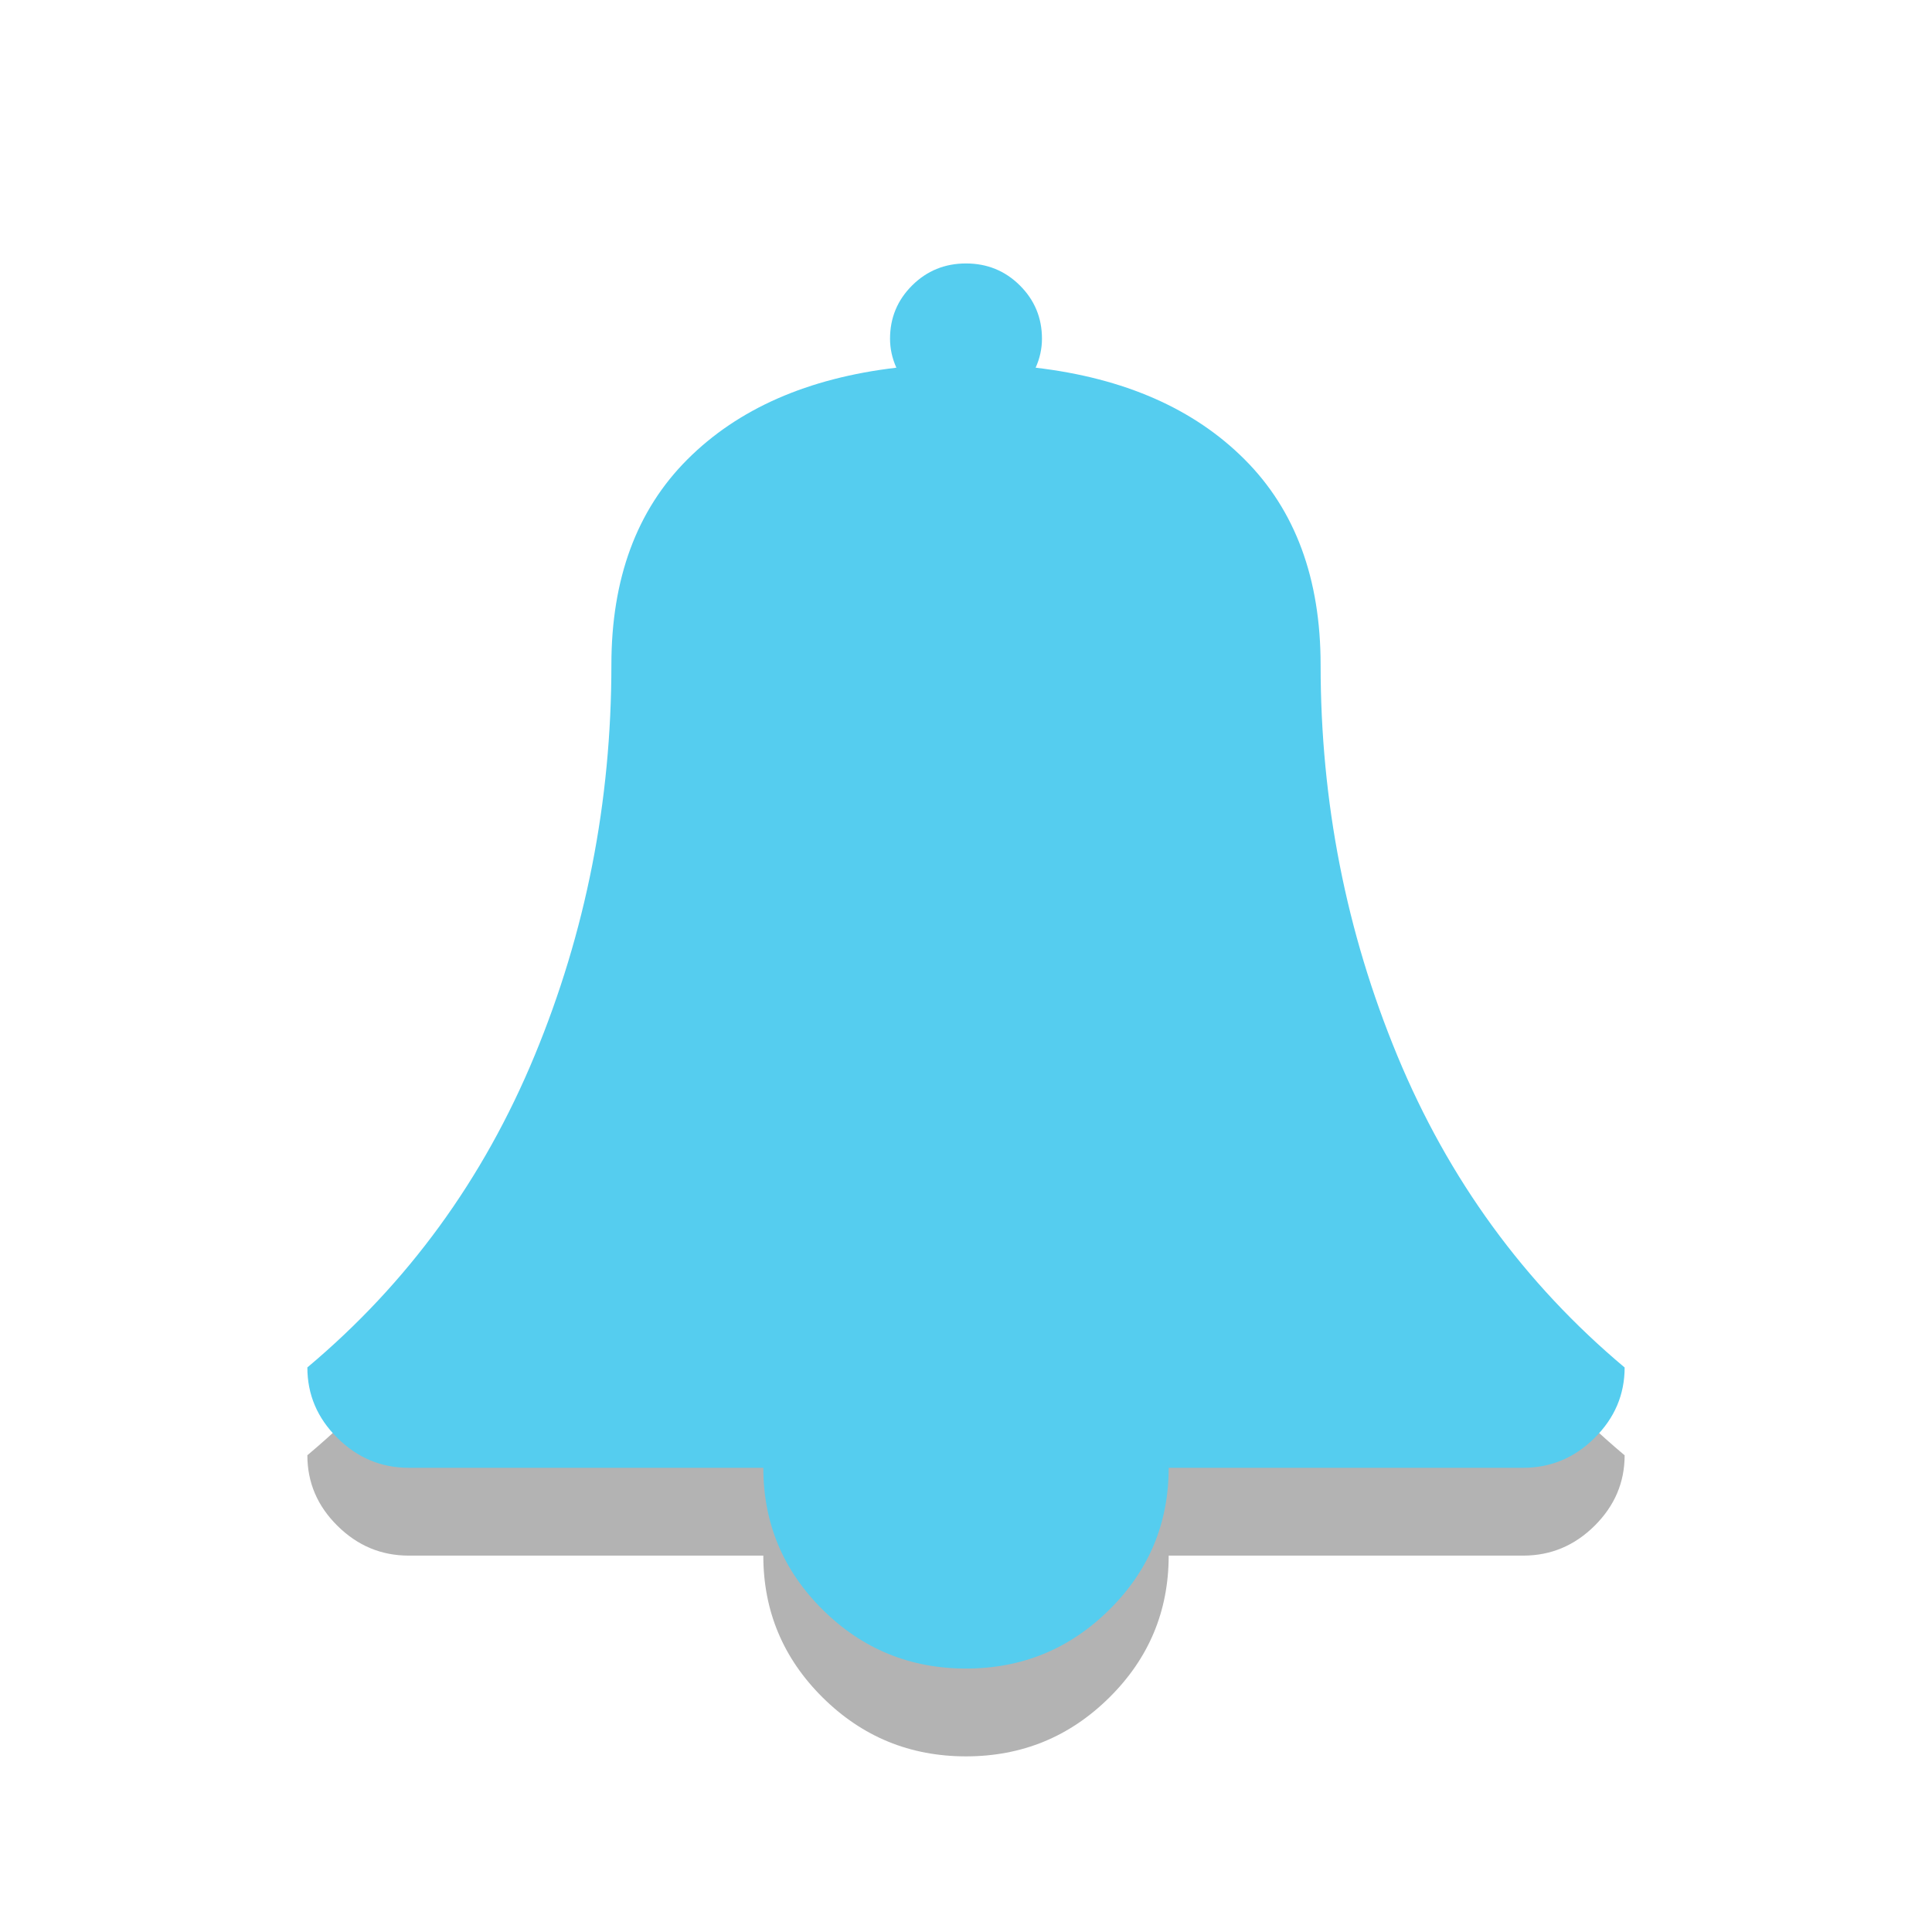
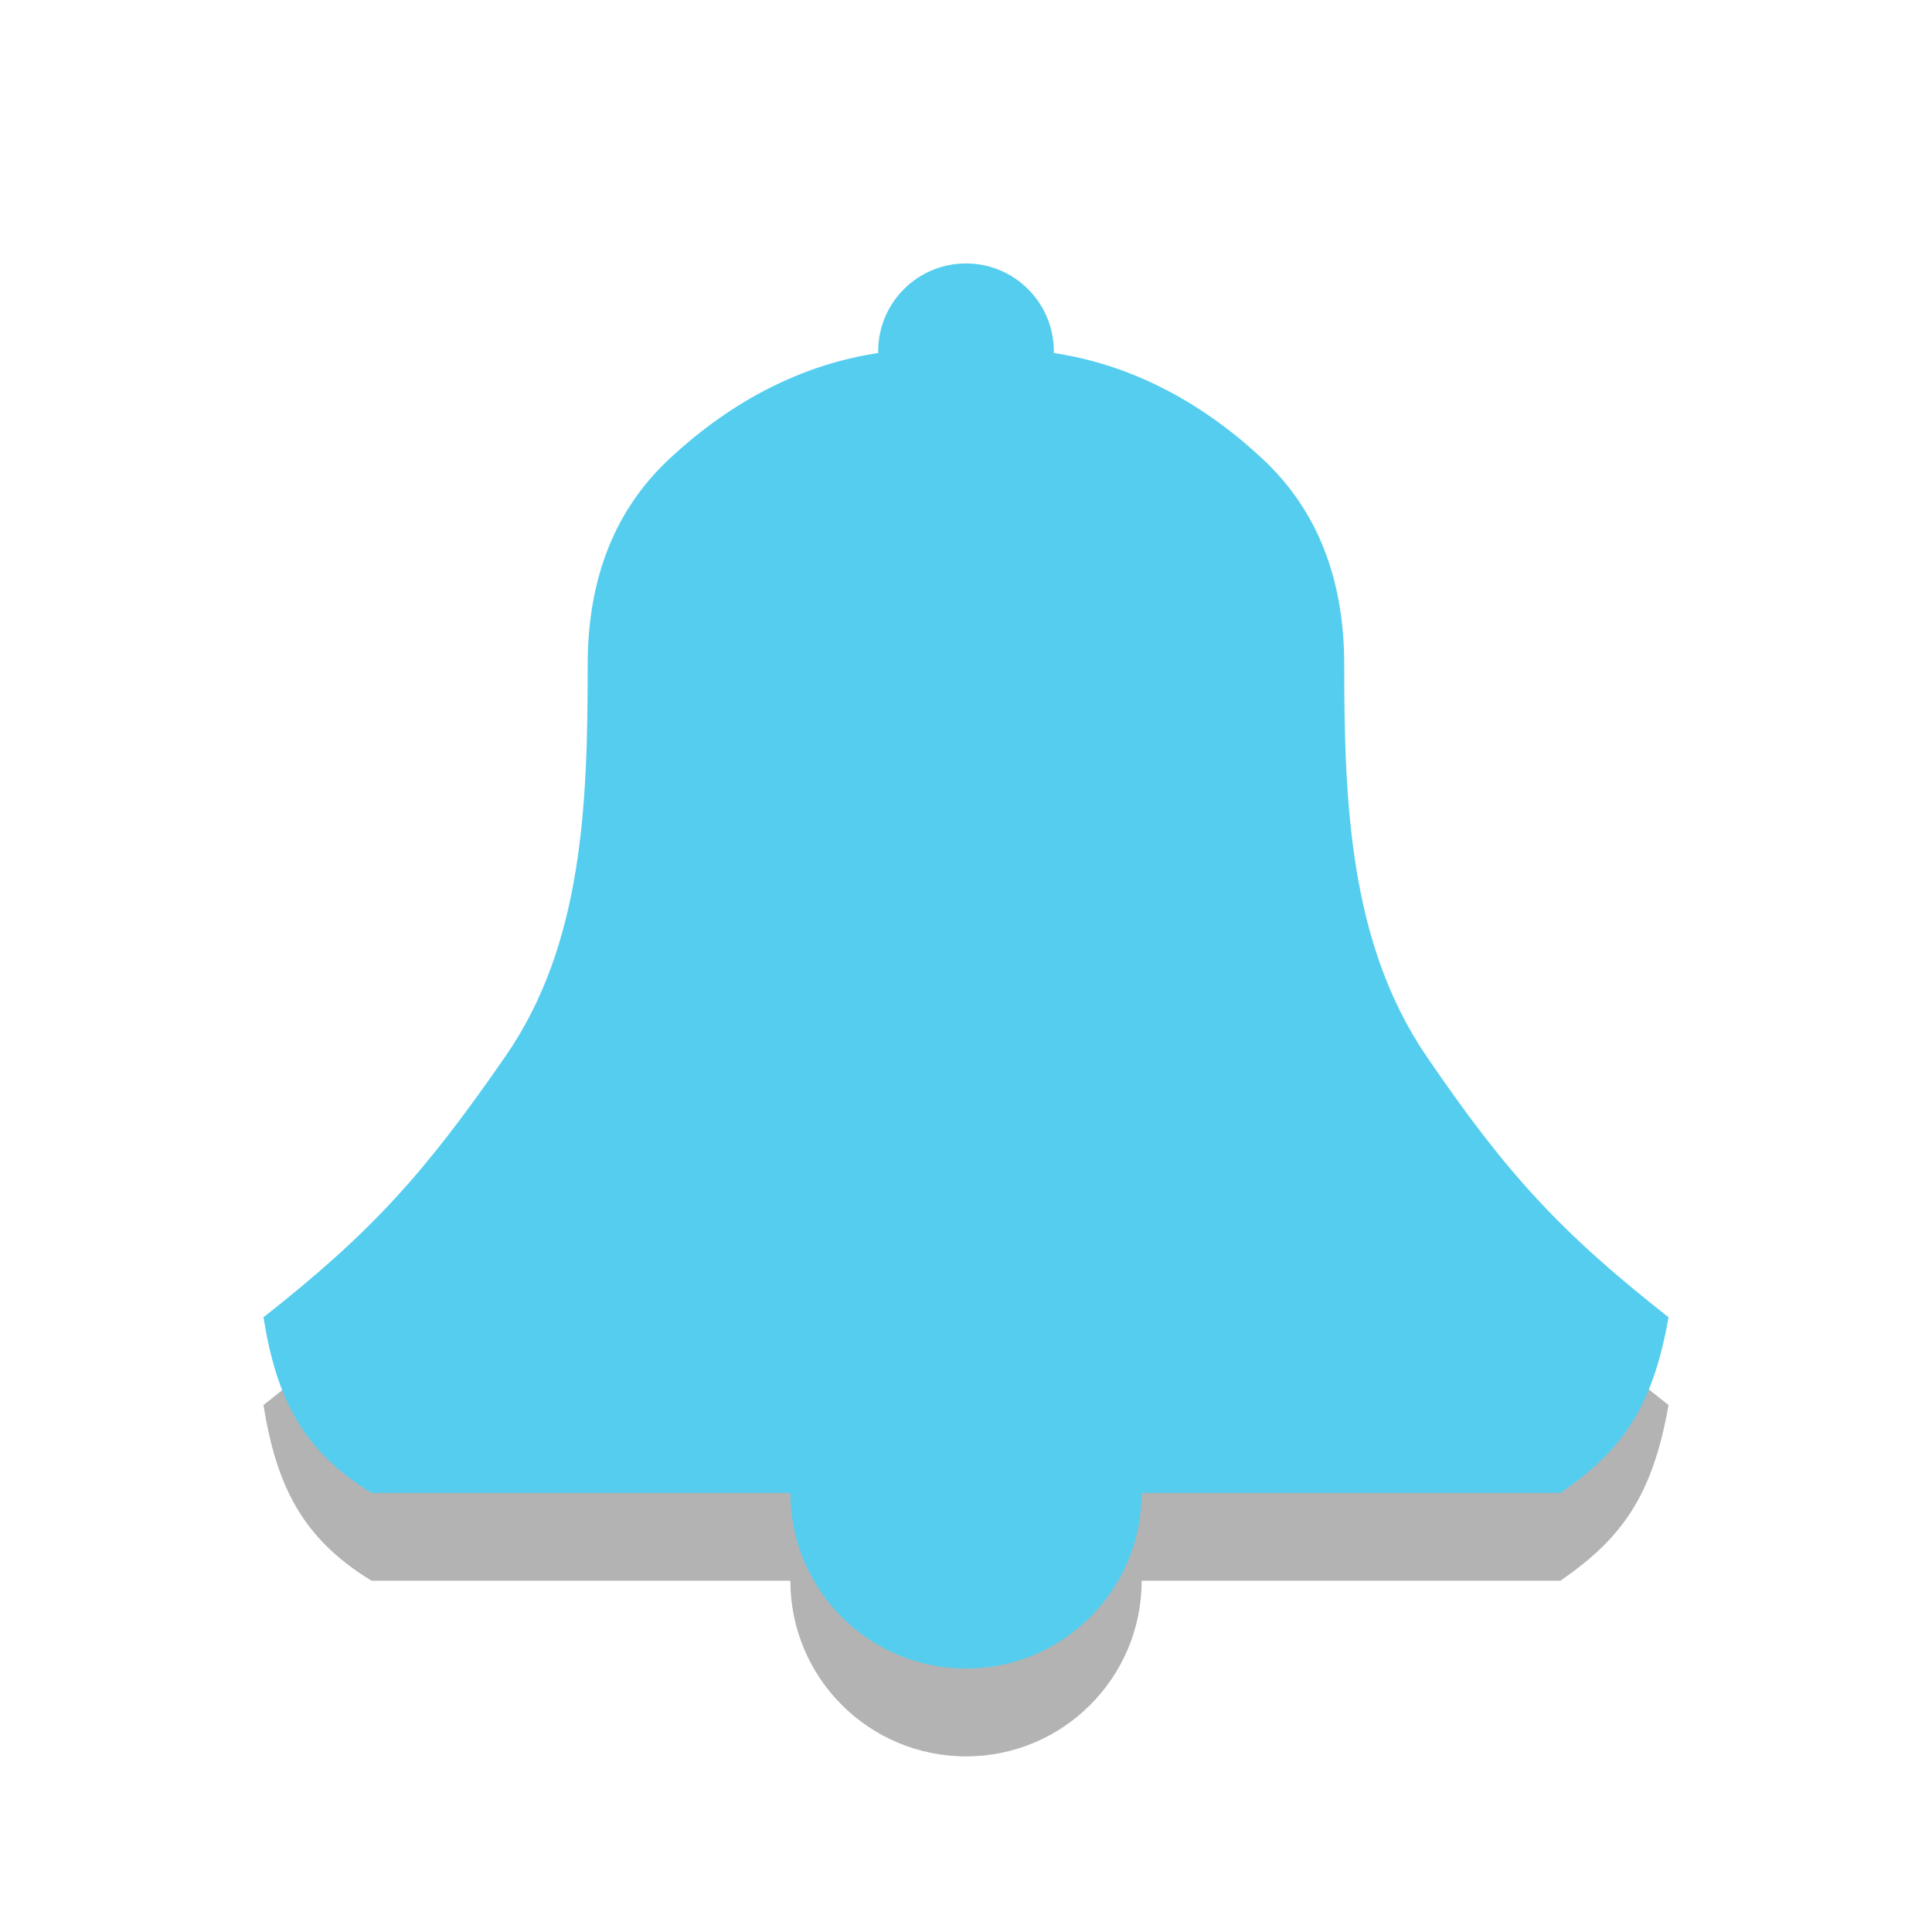
- <svg xmlns="http://www.w3.org/2000/svg" width="22" viewBox="0 0 22 22" height="22">
-   <path style="opacity:.3" d="m 18.5,16.571 c 0,0.31 -0.114,0.577 -0.343,0.804 -0.228,0.226 -0.499,0.339 -0.811,0.339 l -4.038,0 c 0,0.631 -0.225,1.17 -0.676,1.616 C 12.181,19.777 11.637,20 11,20 10.363,20 9.819,19.777 9.368,19.33 8.918,18.884 8.692,18.345 8.692,17.714 l -4.038,0 C 4.341,17.714 4.071,17.601 3.843,17.375 3.614,17.149 3.5,16.881 3.5,16.571 4.642,15.613 5.504,14.43 6.087,13.022 6.67,11.615 6.962,10.131 6.962,8.571 c 0,-0.982 0.288,-1.762 0.865,-2.339 0.577,-0.577 1.37,-0.926 2.38,-1.045 -0.048,-0.107 -0.072,-0.217 -0.072,-0.33 0,-0.238 0.084,-0.44 0.252,-0.607 0.168,-0.167 0.373,-0.25 0.613,-0.25 0.24,0 0.445,0.083 0.613,0.25 0.168,0.167 0.252,0.369 0.252,0.607 0,0.113 -0.024,0.223 -0.072,0.33 1.01,0.119 1.803,0.467 2.38,1.045 0.577,0.577 0.865,1.357 0.865,2.339 0,1.56 0.291,3.043 0.874,4.451 0.583,1.408 1.445,2.591 2.587,3.549 z" />
-   <path style="fill:#55cdef" d="m 18.5,15.571 c 0,0.31 -0.114,0.577 -0.343,0.804 -0.228,0.226 -0.499,0.339 -0.811,0.339 l -4.038,0 c 0,0.631 -0.225,1.17 -0.676,1.616 C 12.181,18.777 11.637,19 11,19 10.363,19 9.819,18.777 9.368,18.33 8.918,17.884 8.692,17.345 8.692,16.714 l -4.038,0 C 4.341,16.714 4.071,16.601 3.843,16.375 3.614,16.149 3.5,15.881 3.5,15.571 4.642,14.613 5.504,13.43 6.087,12.022 6.67,10.615 6.962,9.131 6.962,7.571 c 0,-0.982 0.288,-1.762 0.865,-2.339 0.577,-0.577 1.37,-0.926 2.38,-1.045 -0.048,-0.107 -0.072,-0.217 -0.072,-0.33 0,-0.238 0.084,-0.44 0.252,-0.607 0.168,-0.167 0.373,-0.25 0.613,-0.25 0.24,0 0.445,0.083 0.613,0.25 0.168,0.167 0.252,0.369 0.252,0.607 0,0.113 -0.024,0.223 -0.072,0.33 1.01,0.119 1.803,0.467 2.38,1.045 0.577,0.577 0.865,1.357 0.865,2.339 0,1.56 0.291,3.043 0.874,4.451 0.583,1.408 1.445,2.591 2.587,3.549 z" />
+ <svg xmlns="http://www.w3.org/2000/svg" width="22" viewBox="0 0 22 22" height="22" id="svg2" version="1.1">
+   <defs id="defs10" />
+   <g id="g3766" transform="translate(0,1)" style="fill:#000000;fill-opacity:1;opacity:0.3">
+     <path style="fill:#000000;fill-opacity:1" d="m 19,15 c -0.183,1.037 -0.533,1.518 -1.231,2 L 4.231,17 C 3.427,16.511 3.145,15.897 3,15 4.218,14.042 4.824,13.377 5.76,12.022 6.643,10.744 6.692,9.131 6.692,7.571 6.692,6.589 7,5.81 7.615,5.232 8.231,4.655 9.077,4.119 10.154,4 l 1.692,0 c 1.077,0.119 1.923,0.655 2.538,1.232 0.615,0.577 0.923,1.357 0.923,2.339 0,1.56 0.059,3.166 0.933,4.451 C 17.162,13.377 17.782,14.042 19,15 z" id="path3768" />
+     <path style="fill:#000000;fill-opacity:1;stroke:none" id="path3770" d="m -7.18,11.331 c 0,1.098 -0.926,1.988 -2.069,1.988 -1.143,0 -2.069,-0.89 -2.069,-1.988 0,-1.098 0.926,-1.988 2.069,-1.988 1.143,0 2.069,0.89 2.069,1.988 z" transform="matrix(0.9667085,0,0,1.006166,19.94118,5.599042)" />
+     <path transform="matrix(0.4833542,0,0,0.503083,15.47059,-1.700479)" d="m -7.18,11.331 c 0,1.098 -0.926,1.988 -2.069,1.988 -1.143,0 -2.069,-0.89 -2.069,-1.988 0,-1.098 0.926,-1.988 2.069,-1.988 1.143,0 2.069,0.89 2.069,1.988 z" id="path3772" style="fill:#000000;fill-opacity:1;stroke:none" />
+   </g>
+   <g id="g3761" style="fill:#55cdef;fill-opacity:1">
+     <path id="path6" d="m 19,15 c -0.183,1.037 -0.533,1.518 -1.231,2 L 4.231,17 C 3.427,16.511 3.145,15.897 3,15 4.218,14.042 4.824,13.377 5.76,12.022 6.643,10.744 6.692,9.131 6.692,7.571 6.692,6.589 7,5.81 7.615,5.232 8.231,4.655 9.077,4.119 10.154,4 l 1.692,0 c 1.077,0.119 1.923,0.655 2.538,1.232 0.615,0.577 0.923,1.357 0.923,2.339 0,1.56 0.059,3.166 0.933,4.451 C 17.162,13.377 17.782,14.042 19,15 z" style="fill:#55cdef;fill-opacity:1" />
+     <path transform="matrix(0.9667085,0,0,1.006166,19.94118,5.599042)" d="m -7.18,11.331 a 2.069,1.988 0 1 1 -4.138,0 2.069,1.988 0 1 1 4.138,0 z" id="path2989" style="fill:#55cdef;fill-opacity:1;stroke:none" />
+     <path style="fill:#55cdef;fill-opacity:1;stroke:none" id="path3759" d="m -7.18,11.331 a 2.069,1.988 0 1 1 -4.138,0 2.069,1.988 0 1 1 4.138,0 z" transform="matrix(0.4833542,0,0,0.503083,15.47059,-1.700479)" />
+   </g>
</svg>
